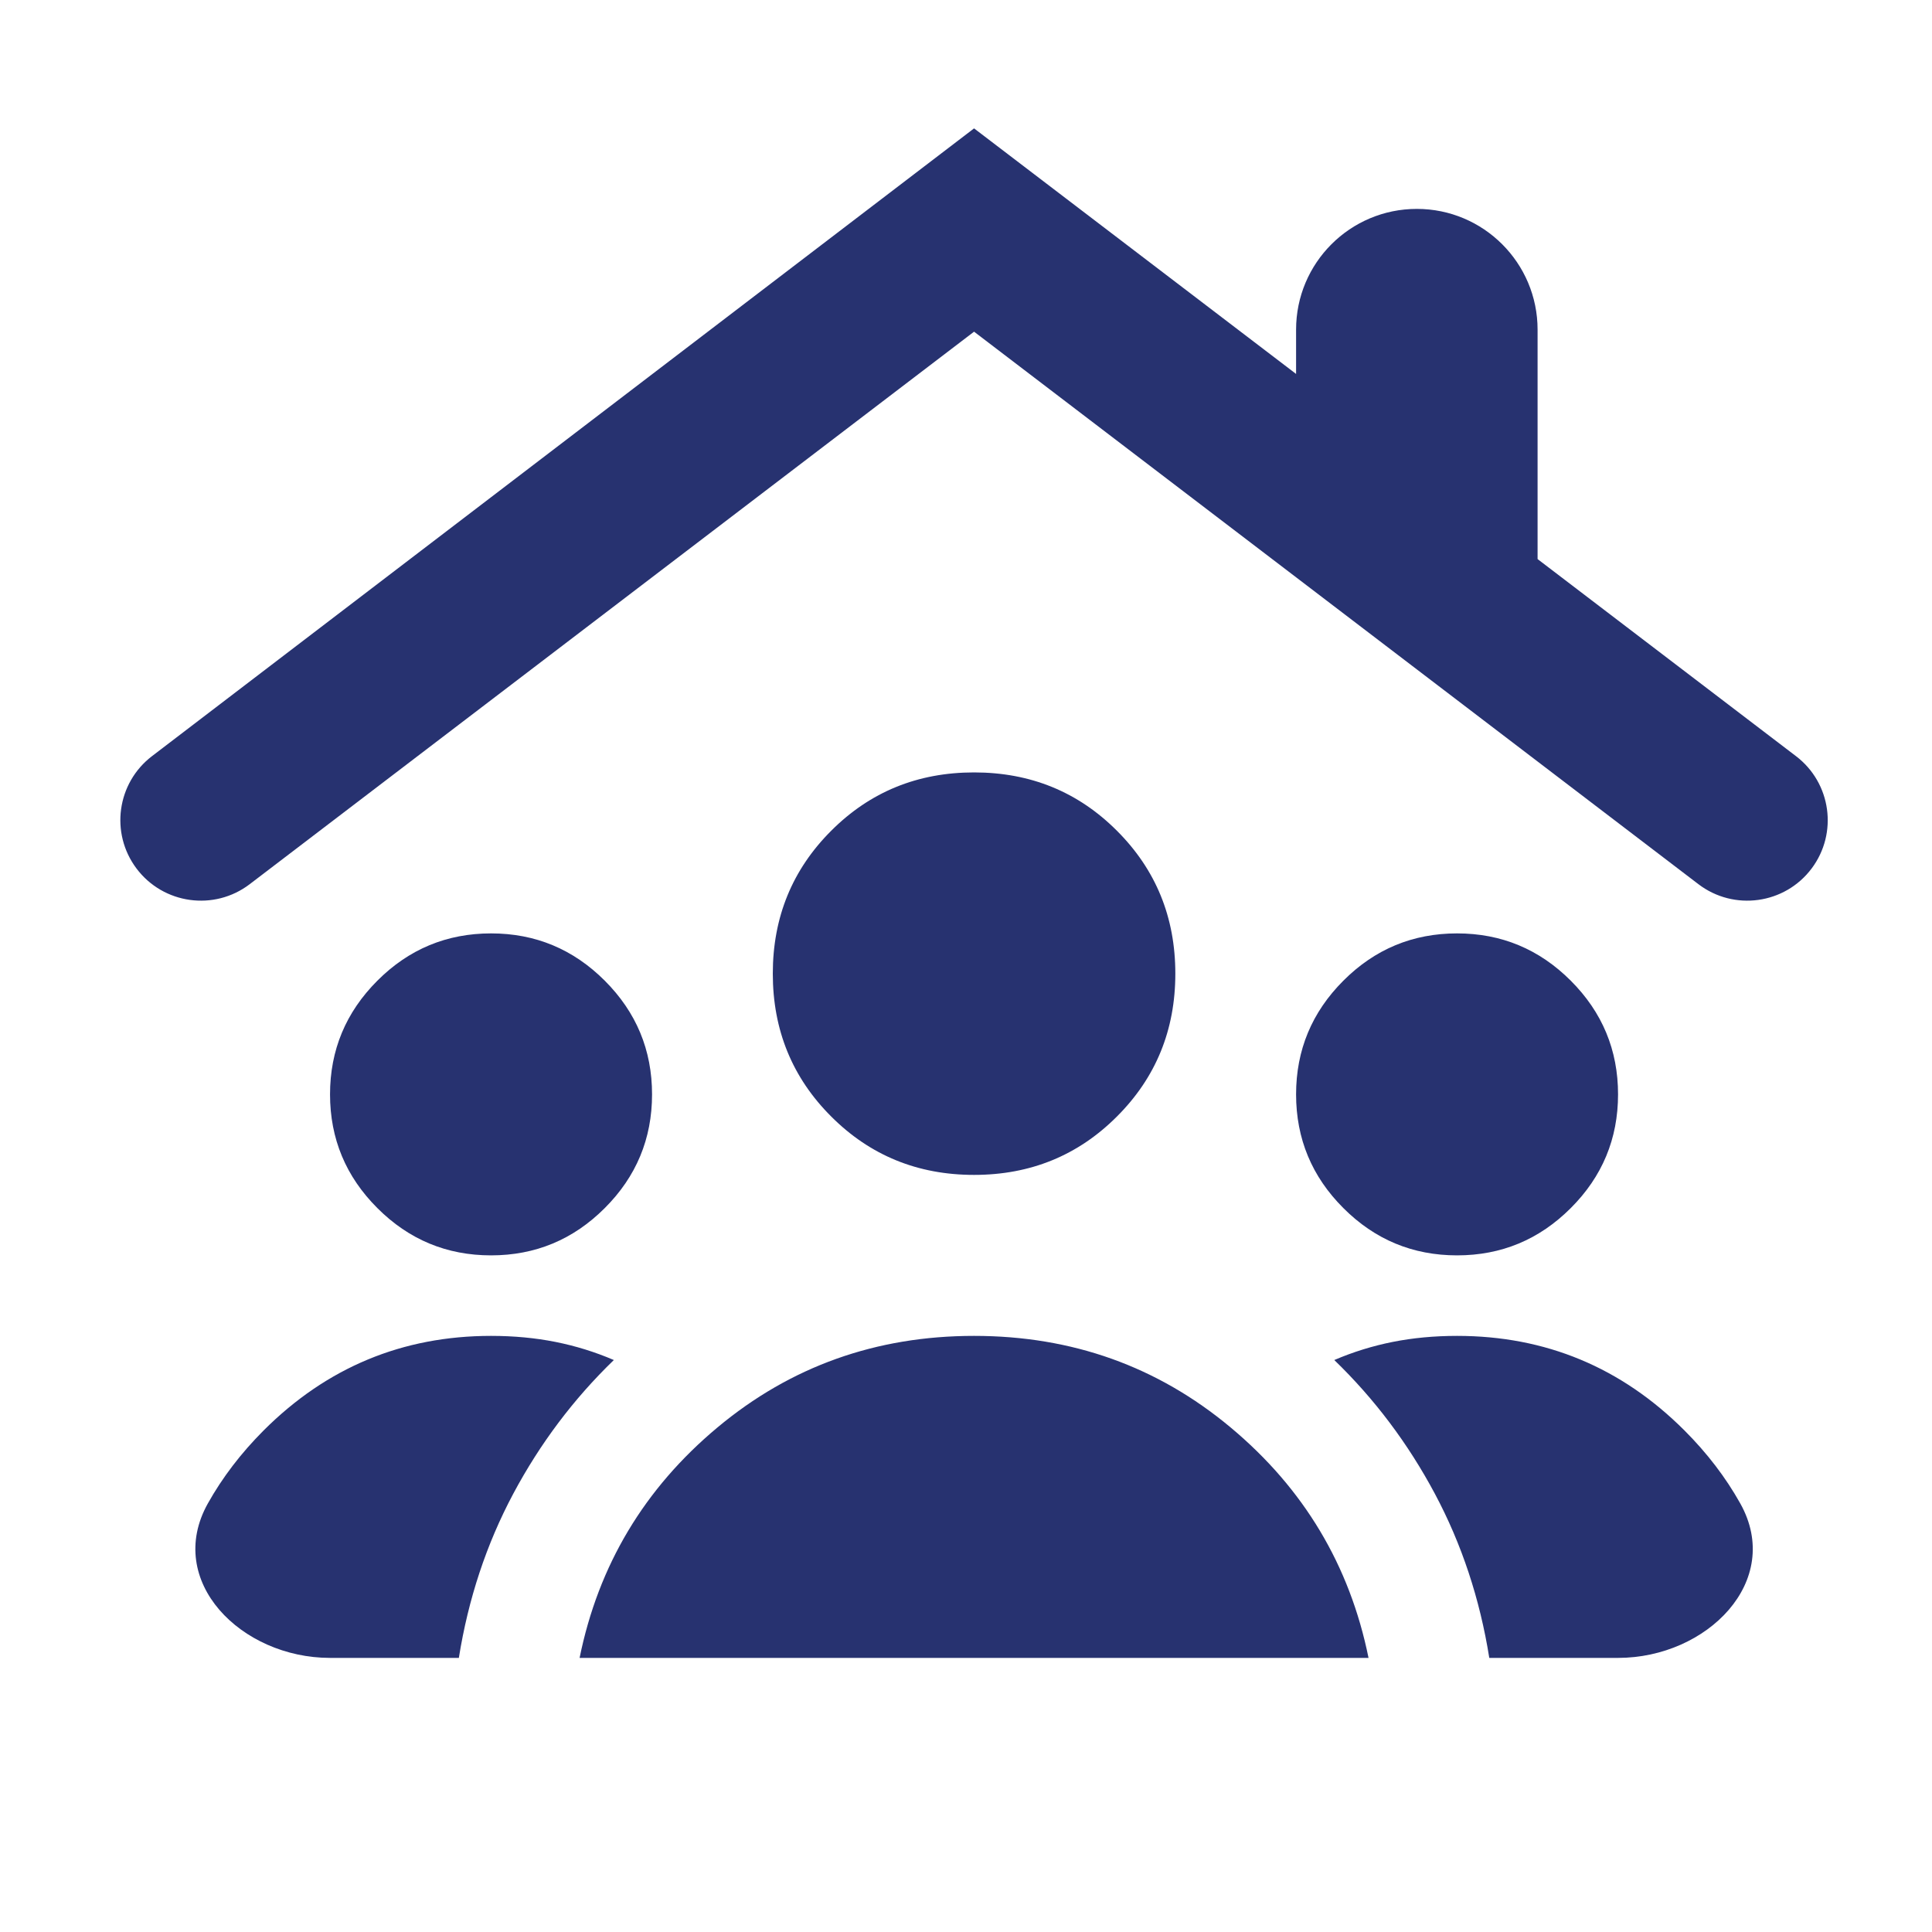
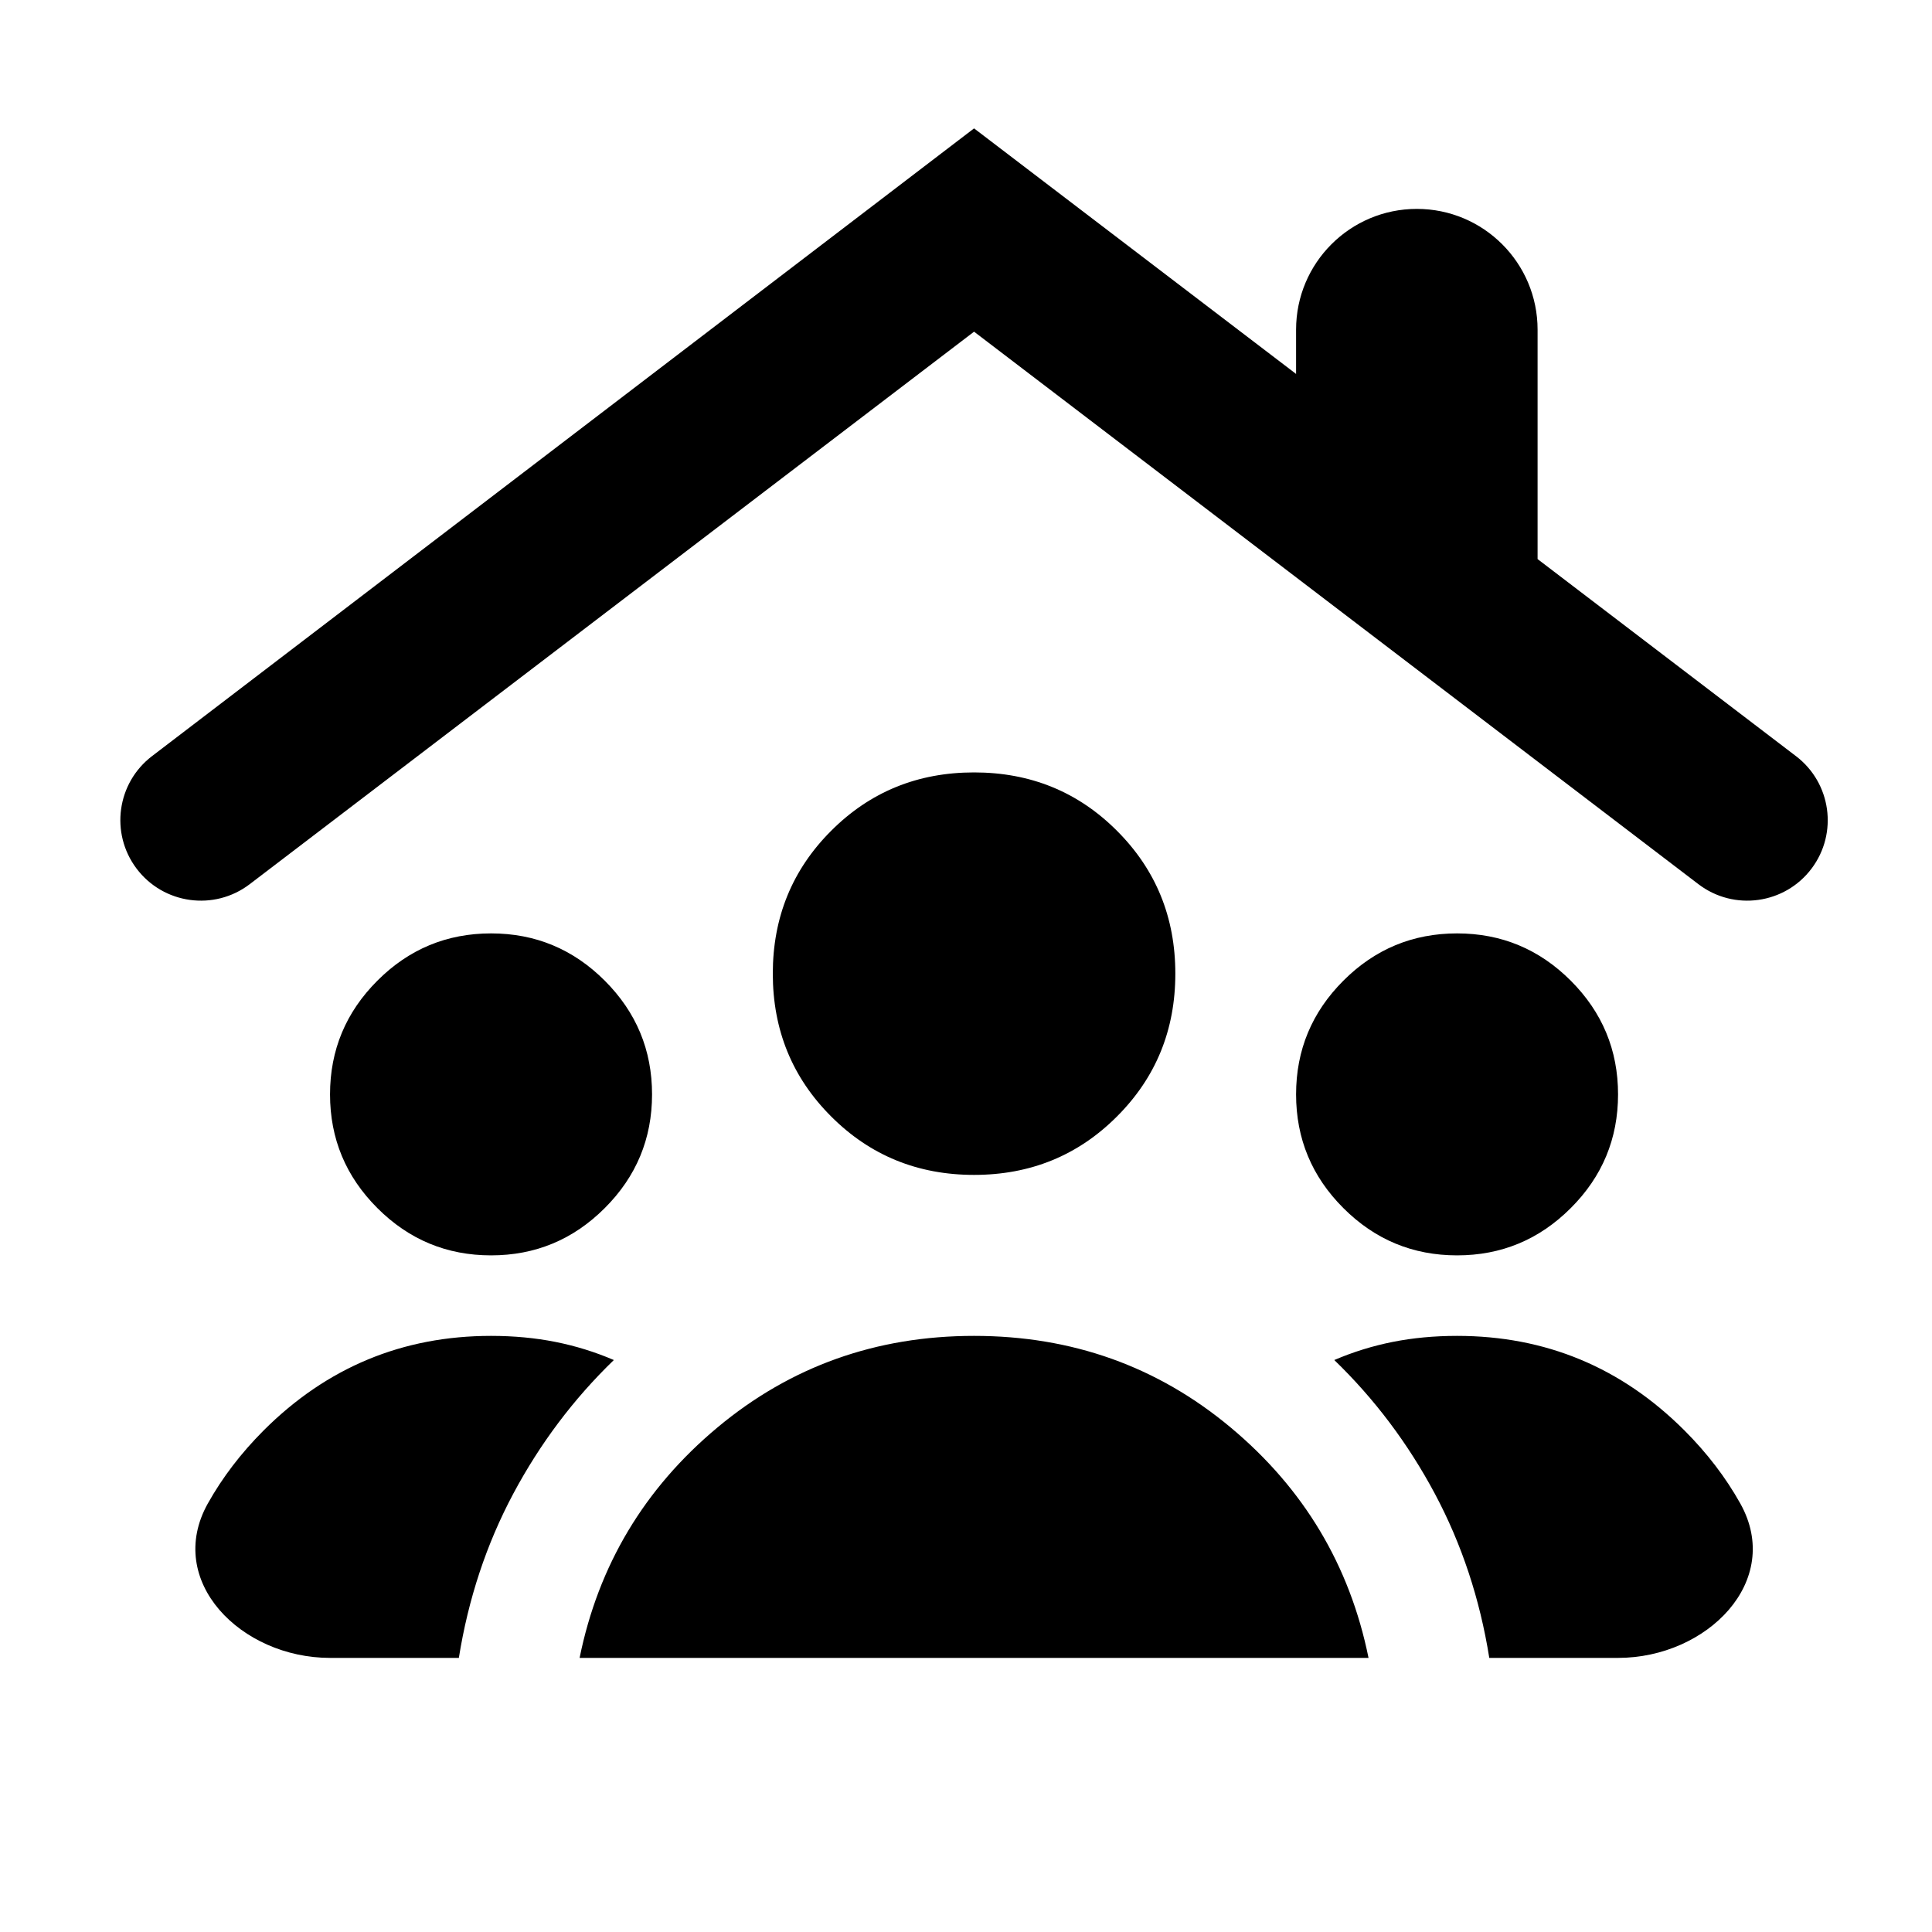
<svg xmlns="http://www.w3.org/2000/svg" width="40" height="40" viewBox="0 0 40 40" fill="none">
  <mask id="mask0_938_20797" style="mask-type:alpha" maskUnits="userSpaceOnUse" x="0" y="-1" width="41" height="41">
    <path d="M0.167 -0.675H40.167V35.991C40.167 37.832 38.674 39.325 36.833 39.325H0.167V-0.675Z" fill="#D9D9D9" />
  </mask>
  <g mask="url(#mask0_938_20797)">
-     <path d="M10.167 25.991C9.25 25.991 8.465 25.665 7.813 25.012C7.16 24.36 6.833 23.575 6.833 22.658C6.833 21.741 7.16 20.957 7.813 20.304C8.465 19.651 9.25 19.325 10.167 19.325C11.084 19.325 11.868 19.651 12.521 20.304C13.174 20.957 13.5 21.741 13.5 22.658C13.5 23.575 13.174 24.36 12.521 25.012C11.868 25.665 11.084 25.991 10.167 25.991ZM30.167 25.991C29.25 25.991 28.465 25.665 27.813 25.012C27.16 24.36 26.834 23.575 26.834 22.658C26.834 21.741 27.16 20.957 27.813 20.304C28.465 19.651 29.25 19.325 30.167 19.325C31.084 19.325 31.868 19.651 32.521 20.304C33.174 20.957 33.5 21.741 33.5 22.658C33.5 23.575 33.174 24.36 32.521 25.012C31.868 25.665 31.084 25.991 30.167 25.991ZM20.167 24.325C19 24.325 18.014 23.922 17.209 23.116C16.403 22.311 16 21.325 16 20.158C16 18.991 16.403 18.005 17.209 17.2C18.014 16.394 19 15.992 20.167 15.992C21.334 15.992 22.32 16.394 23.125 17.2C23.931 18.005 24.334 18.991 24.334 20.158C24.334 21.325 23.931 22.311 23.125 23.116C22.32 23.922 21.334 24.325 20.167 24.325ZM12 34.325C12.389 32.408 13.34 30.818 14.854 29.554C16.368 28.29 18.139 27.658 20.167 27.658C22.195 27.658 23.965 28.29 25.479 29.554C26.993 30.818 27.945 32.408 28.334 34.325H12ZM6.833 34.325C4.993 34.325 3.405 32.735 4.303 31.128C4.604 30.59 4.989 30.086 5.458 29.616C6.764 28.311 8.334 27.658 10.167 27.658C10.639 27.658 11.084 27.7 11.5 27.783C11.917 27.866 12.32 27.991 12.709 28.158C11.875 28.964 11.181 29.887 10.625 30.929C10.07 31.971 9.695 33.103 9.5 34.325H6.833ZM30.834 34.325C30.639 33.103 30.264 31.971 29.709 30.929C29.153 29.887 28.459 28.964 27.625 28.158C28.014 27.991 28.417 27.866 28.834 27.783C29.25 27.7 29.695 27.658 30.167 27.658C32 27.658 33.57 28.311 34.875 29.616C35.345 30.086 35.73 30.59 36.031 31.128C36.929 32.735 35.341 34.325 33.5 34.325H30.834ZM5.17 18.306C4.434 18.867 3.381 18.721 2.825 17.98C2.276 17.248 2.42 16.21 3.147 15.655L20.167 2.658L26.834 7.742V6.825C26.834 5.444 27.953 4.325 29.334 4.325C30.714 4.325 31.834 5.444 31.834 6.825V11.575L37.185 15.656C37.913 16.211 38.057 17.249 37.508 17.981C36.953 18.721 35.9 18.867 35.164 18.306L20.167 6.867L5.17 18.306Z" fill="#273270" />
+     <path d="M10.167 25.991C9.25 25.991 8.465 25.665 7.813 25.012C7.16 24.36 6.833 23.575 6.833 22.658C6.833 21.741 7.16 20.957 7.813 20.304C8.465 19.651 9.25 19.325 10.167 19.325C11.084 19.325 11.868 19.651 12.521 20.304C13.174 20.957 13.5 21.741 13.5 22.658C13.5 23.575 13.174 24.36 12.521 25.012C11.868 25.665 11.084 25.991 10.167 25.991ZM30.167 25.991C29.25 25.991 28.465 25.665 27.813 25.012C27.16 24.36 26.834 23.575 26.834 22.658C26.834 21.741 27.16 20.957 27.813 20.304C28.465 19.651 29.25 19.325 30.167 19.325C31.084 19.325 31.868 19.651 32.521 20.304C33.174 20.957 33.5 21.741 33.5 22.658C33.5 23.575 33.174 24.36 32.521 25.012C31.868 25.665 31.084 25.991 30.167 25.991ZM20.167 24.325C19 24.325 18.014 23.922 17.209 23.116C16.403 22.311 16 21.325 16 20.158C16 18.991 16.403 18.005 17.209 17.2C18.014 16.394 19 15.992 20.167 15.992C21.334 15.992 22.32 16.394 23.125 17.2C23.931 18.005 24.334 18.991 24.334 20.158C24.334 21.325 23.931 22.311 23.125 23.116C22.32 23.922 21.334 24.325 20.167 24.325ZM12 34.325C12.389 32.408 13.34 30.818 14.854 29.554C16.368 28.29 18.139 27.658 20.167 27.658C22.195 27.658 23.965 28.29 25.479 29.554C26.993 30.818 27.945 32.408 28.334 34.325H12ZM6.833 34.325C4.993 34.325 3.405 32.735 4.303 31.128C4.604 30.59 4.989 30.086 5.458 29.616C6.764 28.311 8.334 27.658 10.167 27.658C10.639 27.658 11.084 27.7 11.5 27.783C11.917 27.866 12.32 27.991 12.709 28.158C11.875 28.964 11.181 29.887 10.625 30.929C10.07 31.971 9.695 33.103 9.5 34.325H6.833ZM30.834 34.325C30.639 33.103 30.264 31.971 29.709 30.929C29.153 29.887 28.459 28.964 27.625 28.158C28.014 27.991 28.417 27.866 28.834 27.783C29.25 27.7 29.695 27.658 30.167 27.658C32 27.658 33.57 28.311 34.875 29.616C35.345 30.086 35.73 30.59 36.031 31.128C36.929 32.735 35.341 34.325 33.5 34.325H30.834ZM5.17 18.306C4.434 18.867 3.381 18.721 2.825 17.98C2.276 17.248 2.42 16.21 3.147 15.655L20.167 2.658L26.834 7.742V6.825C26.834 5.444 27.953 4.325 29.334 4.325C30.714 4.325 31.834 5.444 31.834 6.825V11.575L37.185 15.656C37.913 16.211 38.057 17.249 37.508 17.981C36.953 18.721 35.9 18.867 35.164 18.306L20.167 6.867L5.17 18.306Z" fill="currentColor" />
  </g>
</svg>
